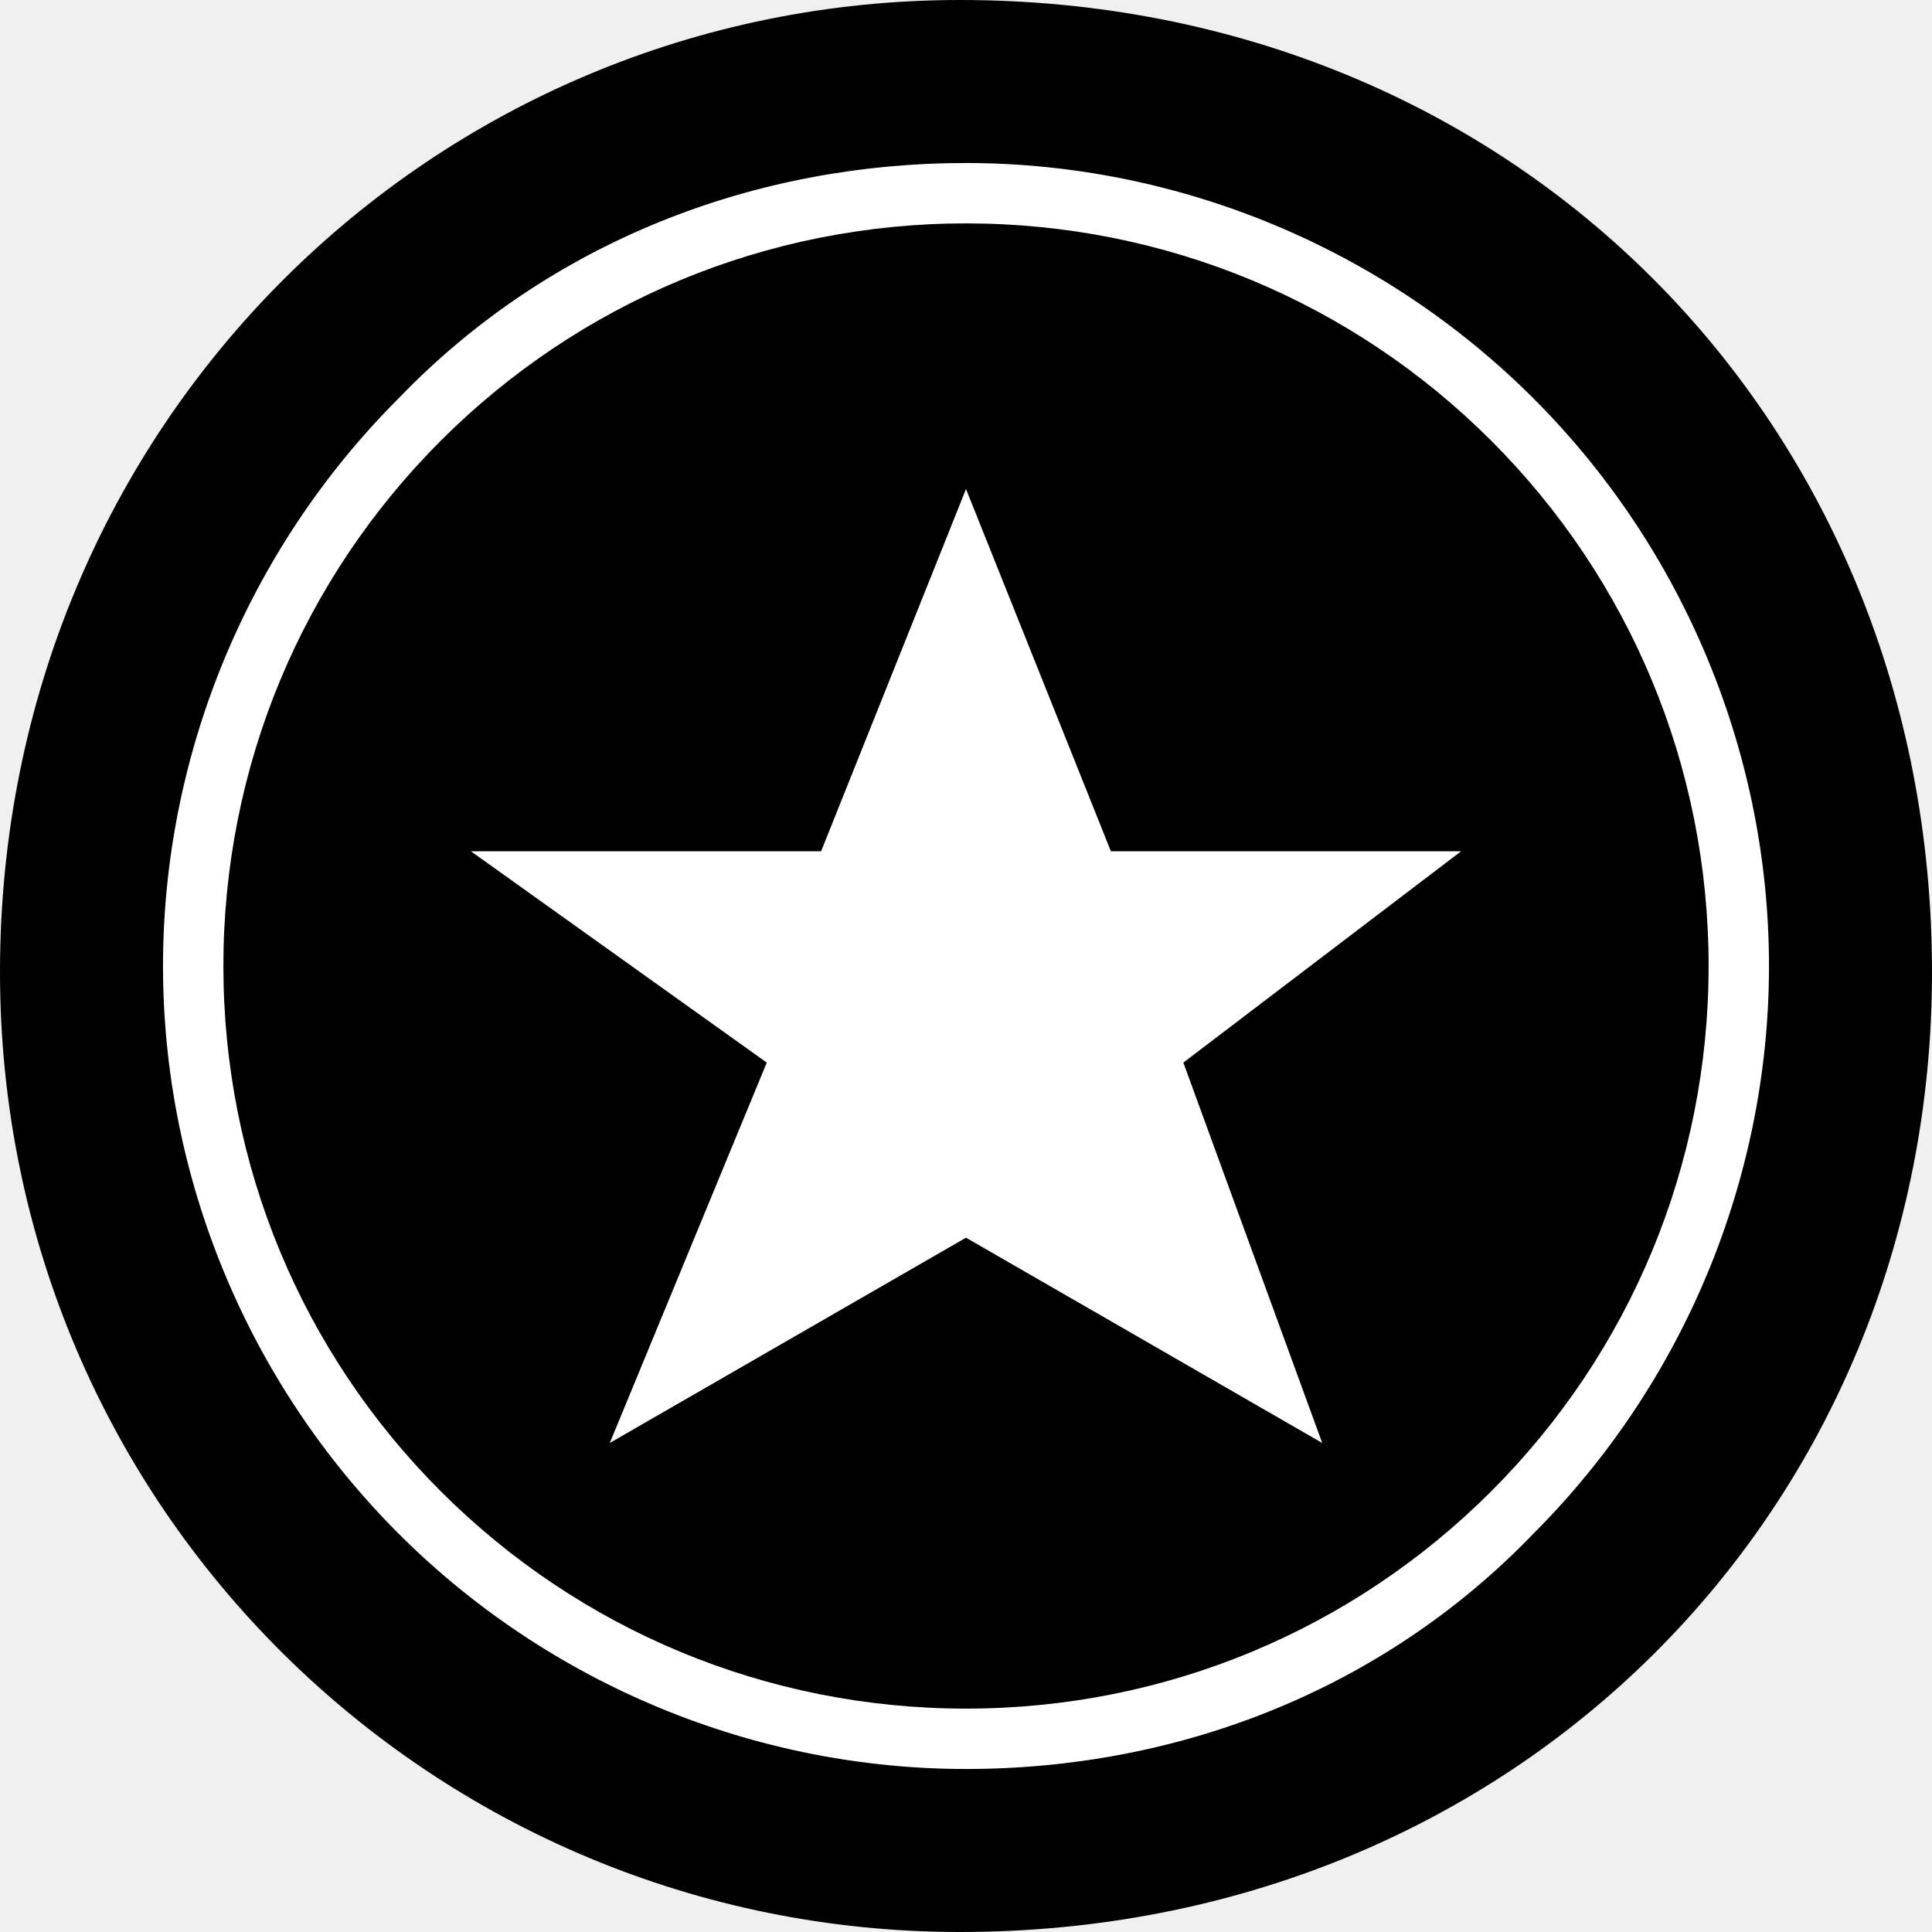
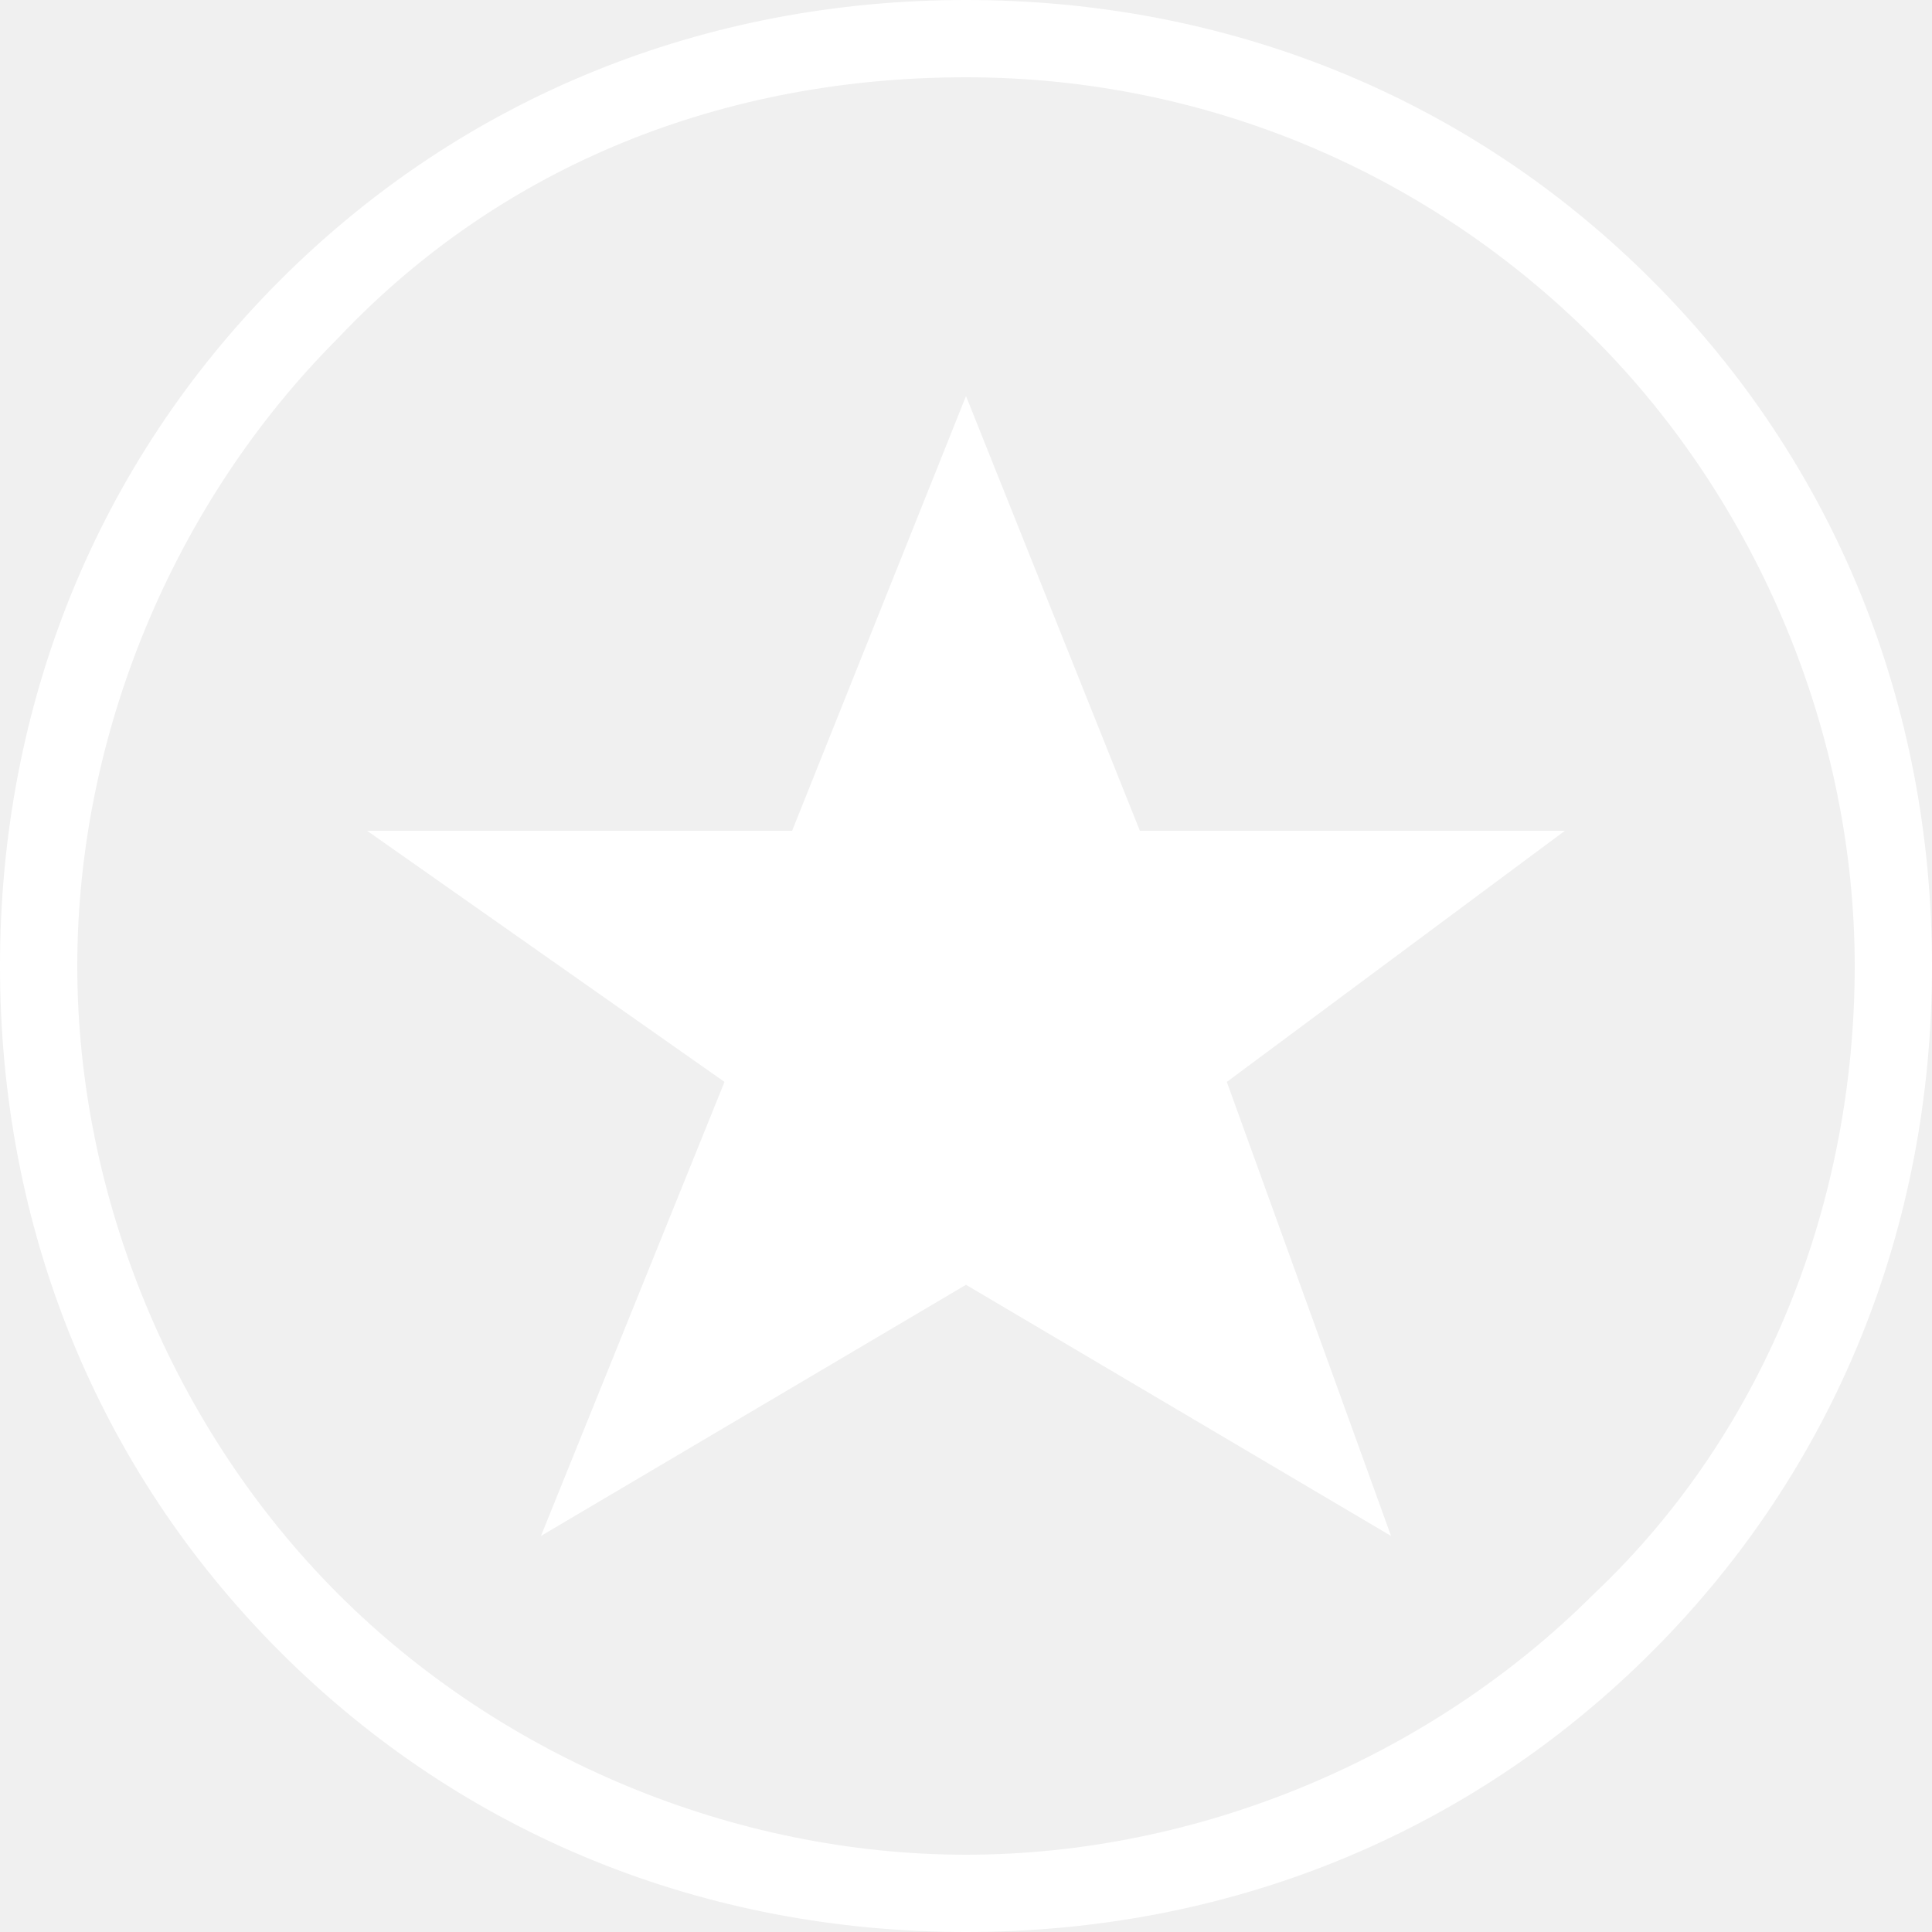
- <svg xmlns="http://www.w3.org/2000/svg" viewBox="0 0 32 32">
-   <style>.st0{fill:#fff}</style>
+ <svg xmlns="http://www.w3.org/2000/svg" viewBox="0 0 20 20">
+   <defs />
+   <style>
+     .st0{fill:#fff}
+   </style>
  <g id="Art">
-     <path d="M32 16.1C32 25 25.1 32 15.9 32 7.2 32 0 25 0 16.1 0 7 7.2 0 15.9 0 25.1 0 32 7 32 16.1z" />
-     <path class="st0" d="M16 29.3c-3.5 0-6.9-1.4-9.4-3.9S2.7 19.5 2.7 16s1.4-6.9 3.9-9.4C9.1 4 12.5 2.7 16 2.7s6.9 1.4 9.4 3.9 3.9 5.9 3.9 9.4-1.4 6.9-3.9 9.4c-2.5 2.6-5.9 3.9-9.4 3.9z" />
-     <path d="M16 28.3c-3.3 0-6.4-1.3-8.7-3.6S3.7 19.3 3.7 16 5 9.6 7.3 7.3C9.6 5 12.7 3.7 16 3.7s6.4 1.3 8.7 3.6c2.3 2.3 3.6 5.4 3.6 8.7s-1.3 6.4-3.6 8.7-5.4 3.6-8.7 3.6z" />
-     <path class="st0" d="M19.6 17.6l4.6-3.5h-5.8l-2.4-6-2.4 6H7.8l4.9 3.5-2.6 6.3 5.9-3.4 5.9 3.4z" />
+     <path d="M17.1 2.9C15.2 1 12.7 0 10 0 7.3 0 4.8 1 2.9 2.9 1 4.8 0 7.3 0 10s1 5.2 2.9 7.1S7.3 20 10 20c2.7 0 5.2-1 7.1-2.9C19 15.2 20 12.7 20 10s-1-5.2-2.9-7.1zm-.6 13.6c-1.7 1.7-4.1 2.7-6.5 2.7s-4.8-1-6.5-2.7C1.8 14.8.8 12.4.8 10s1-4.8 2.7-6.5C5.2 1.7 7.5.8 10 .8s4.8 1 6.5 2.7c1.7 1.7 2.7 4.1 2.7 6.5s-.9 4.8-2.7 6.5z" class="st0" />
+     <path d="M12.7 11.2l3.5-2.6h-4.4L10 4.1 8.2 8.6H3.8l3.7 2.6-1.9 4.7 4.4-2.6 4.4 2.6z" class="st0" />
  </g>
</svg>
